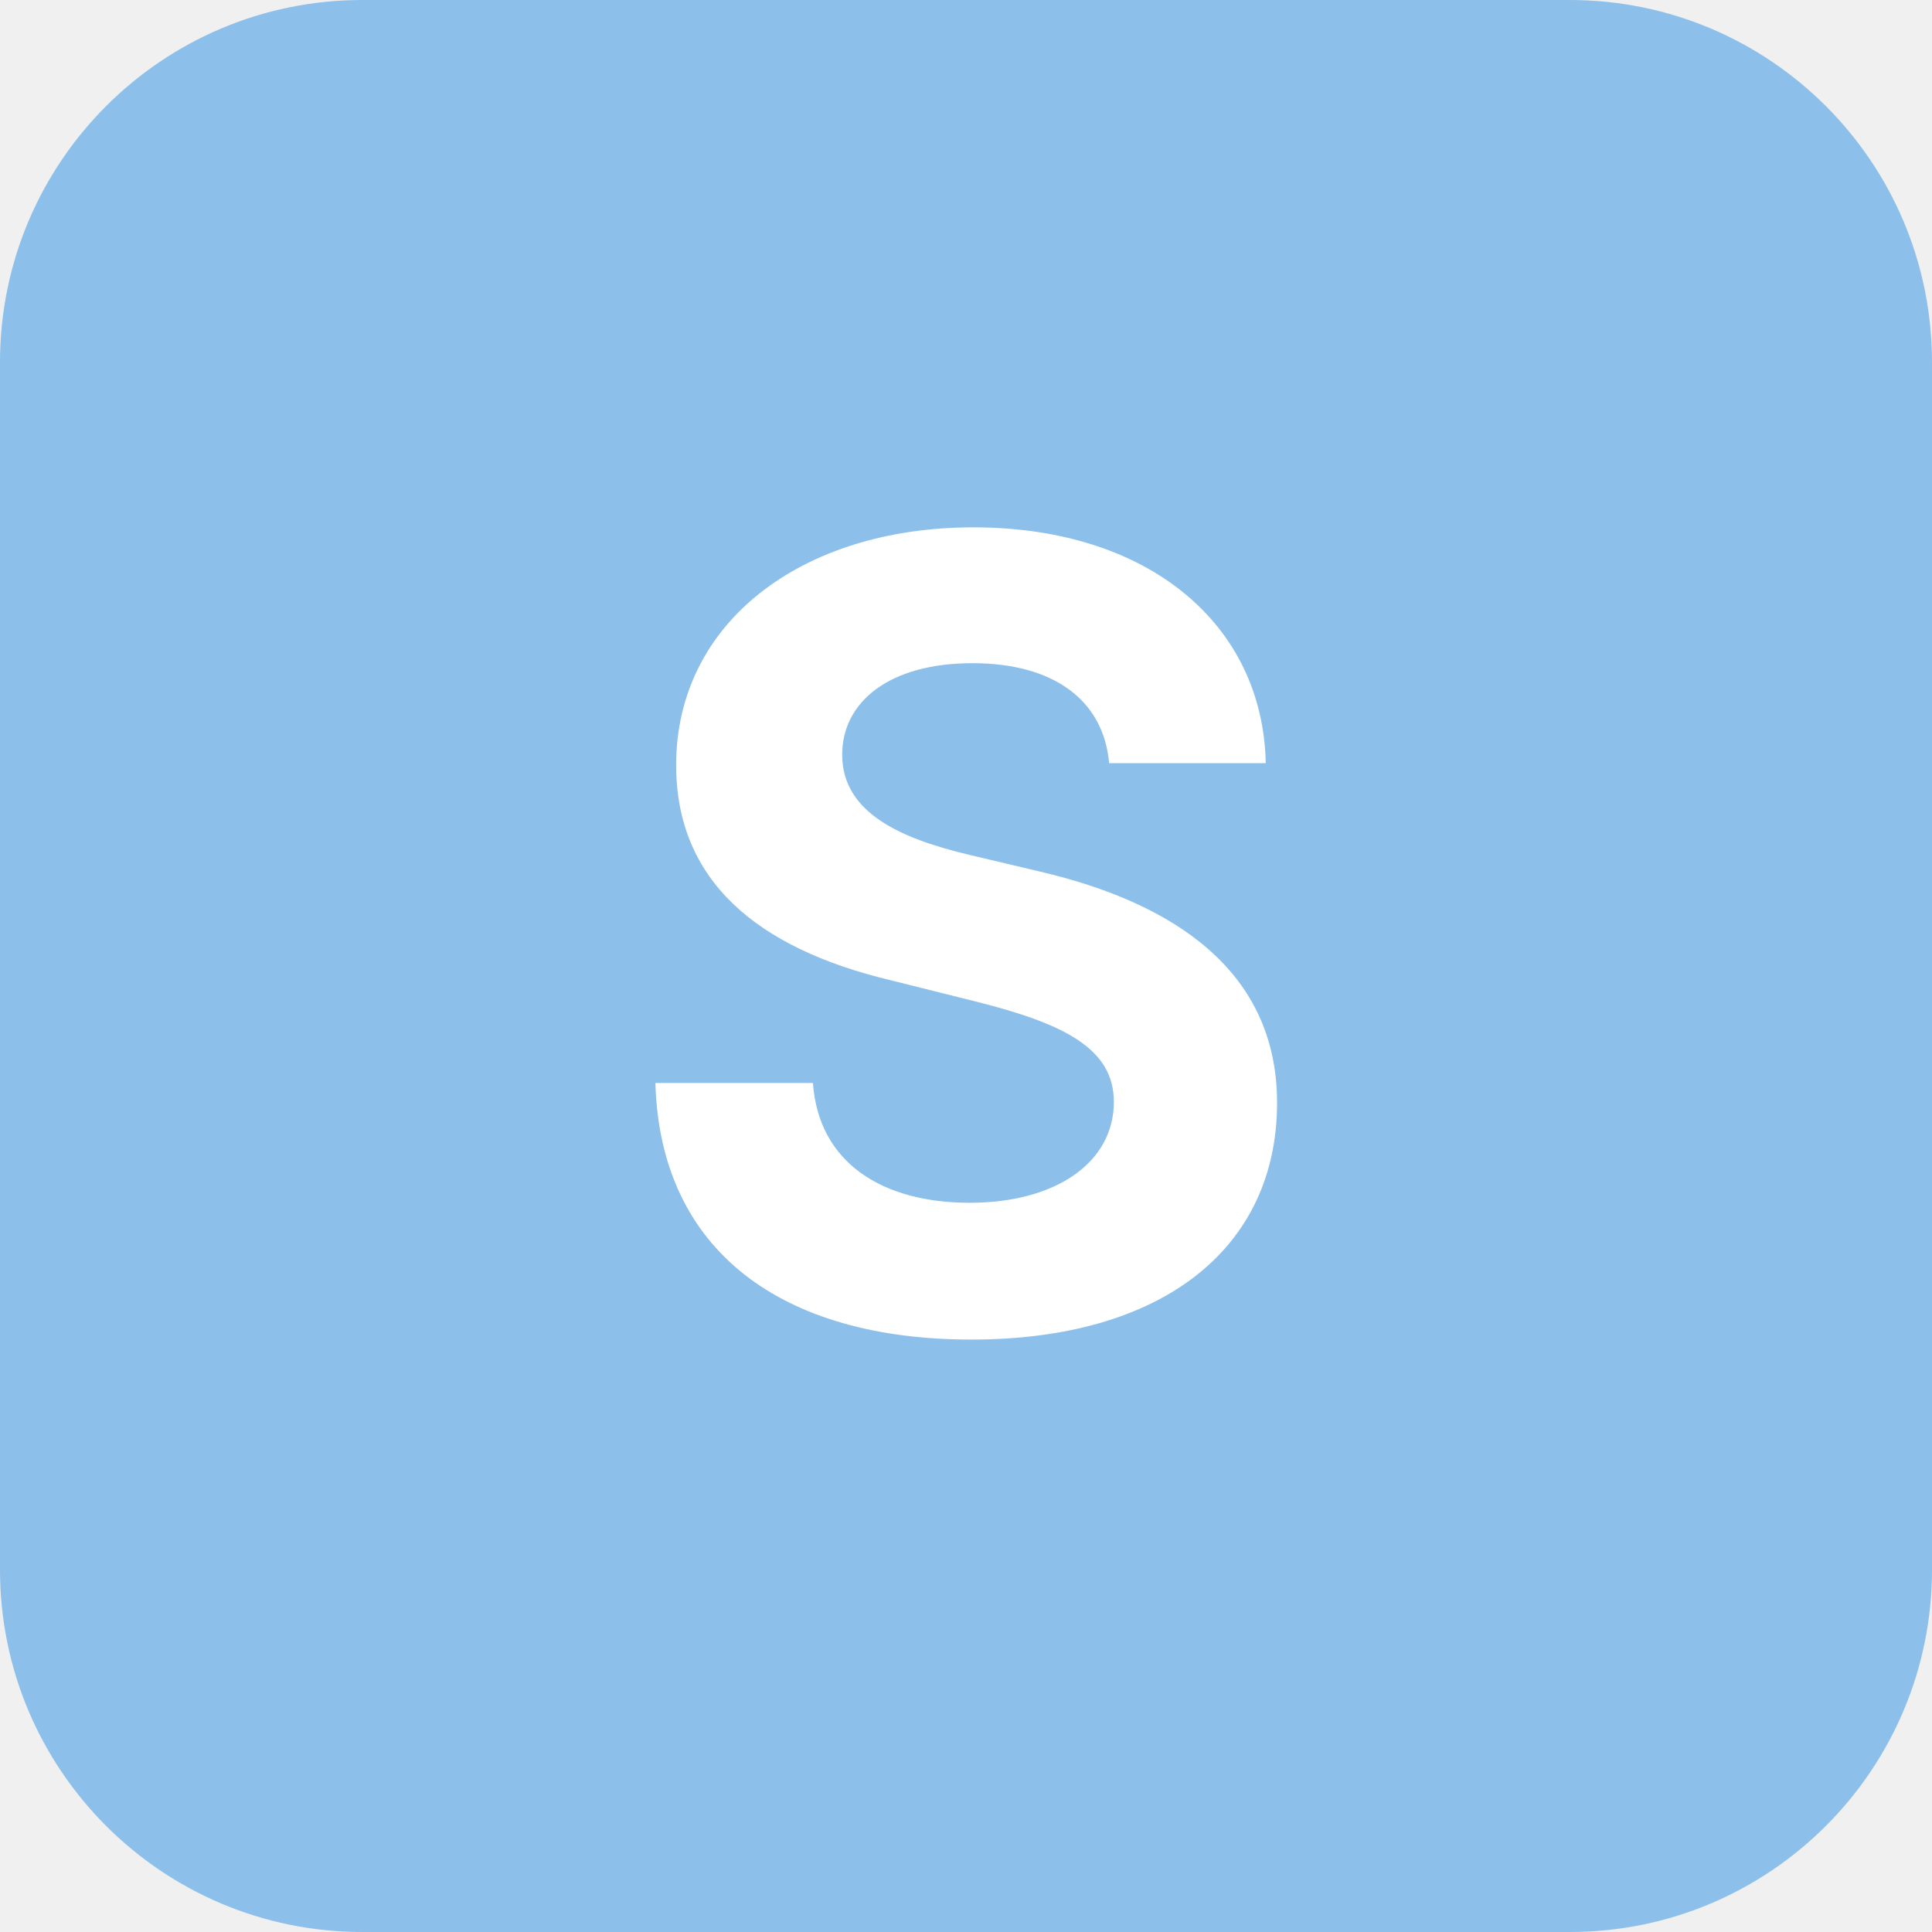
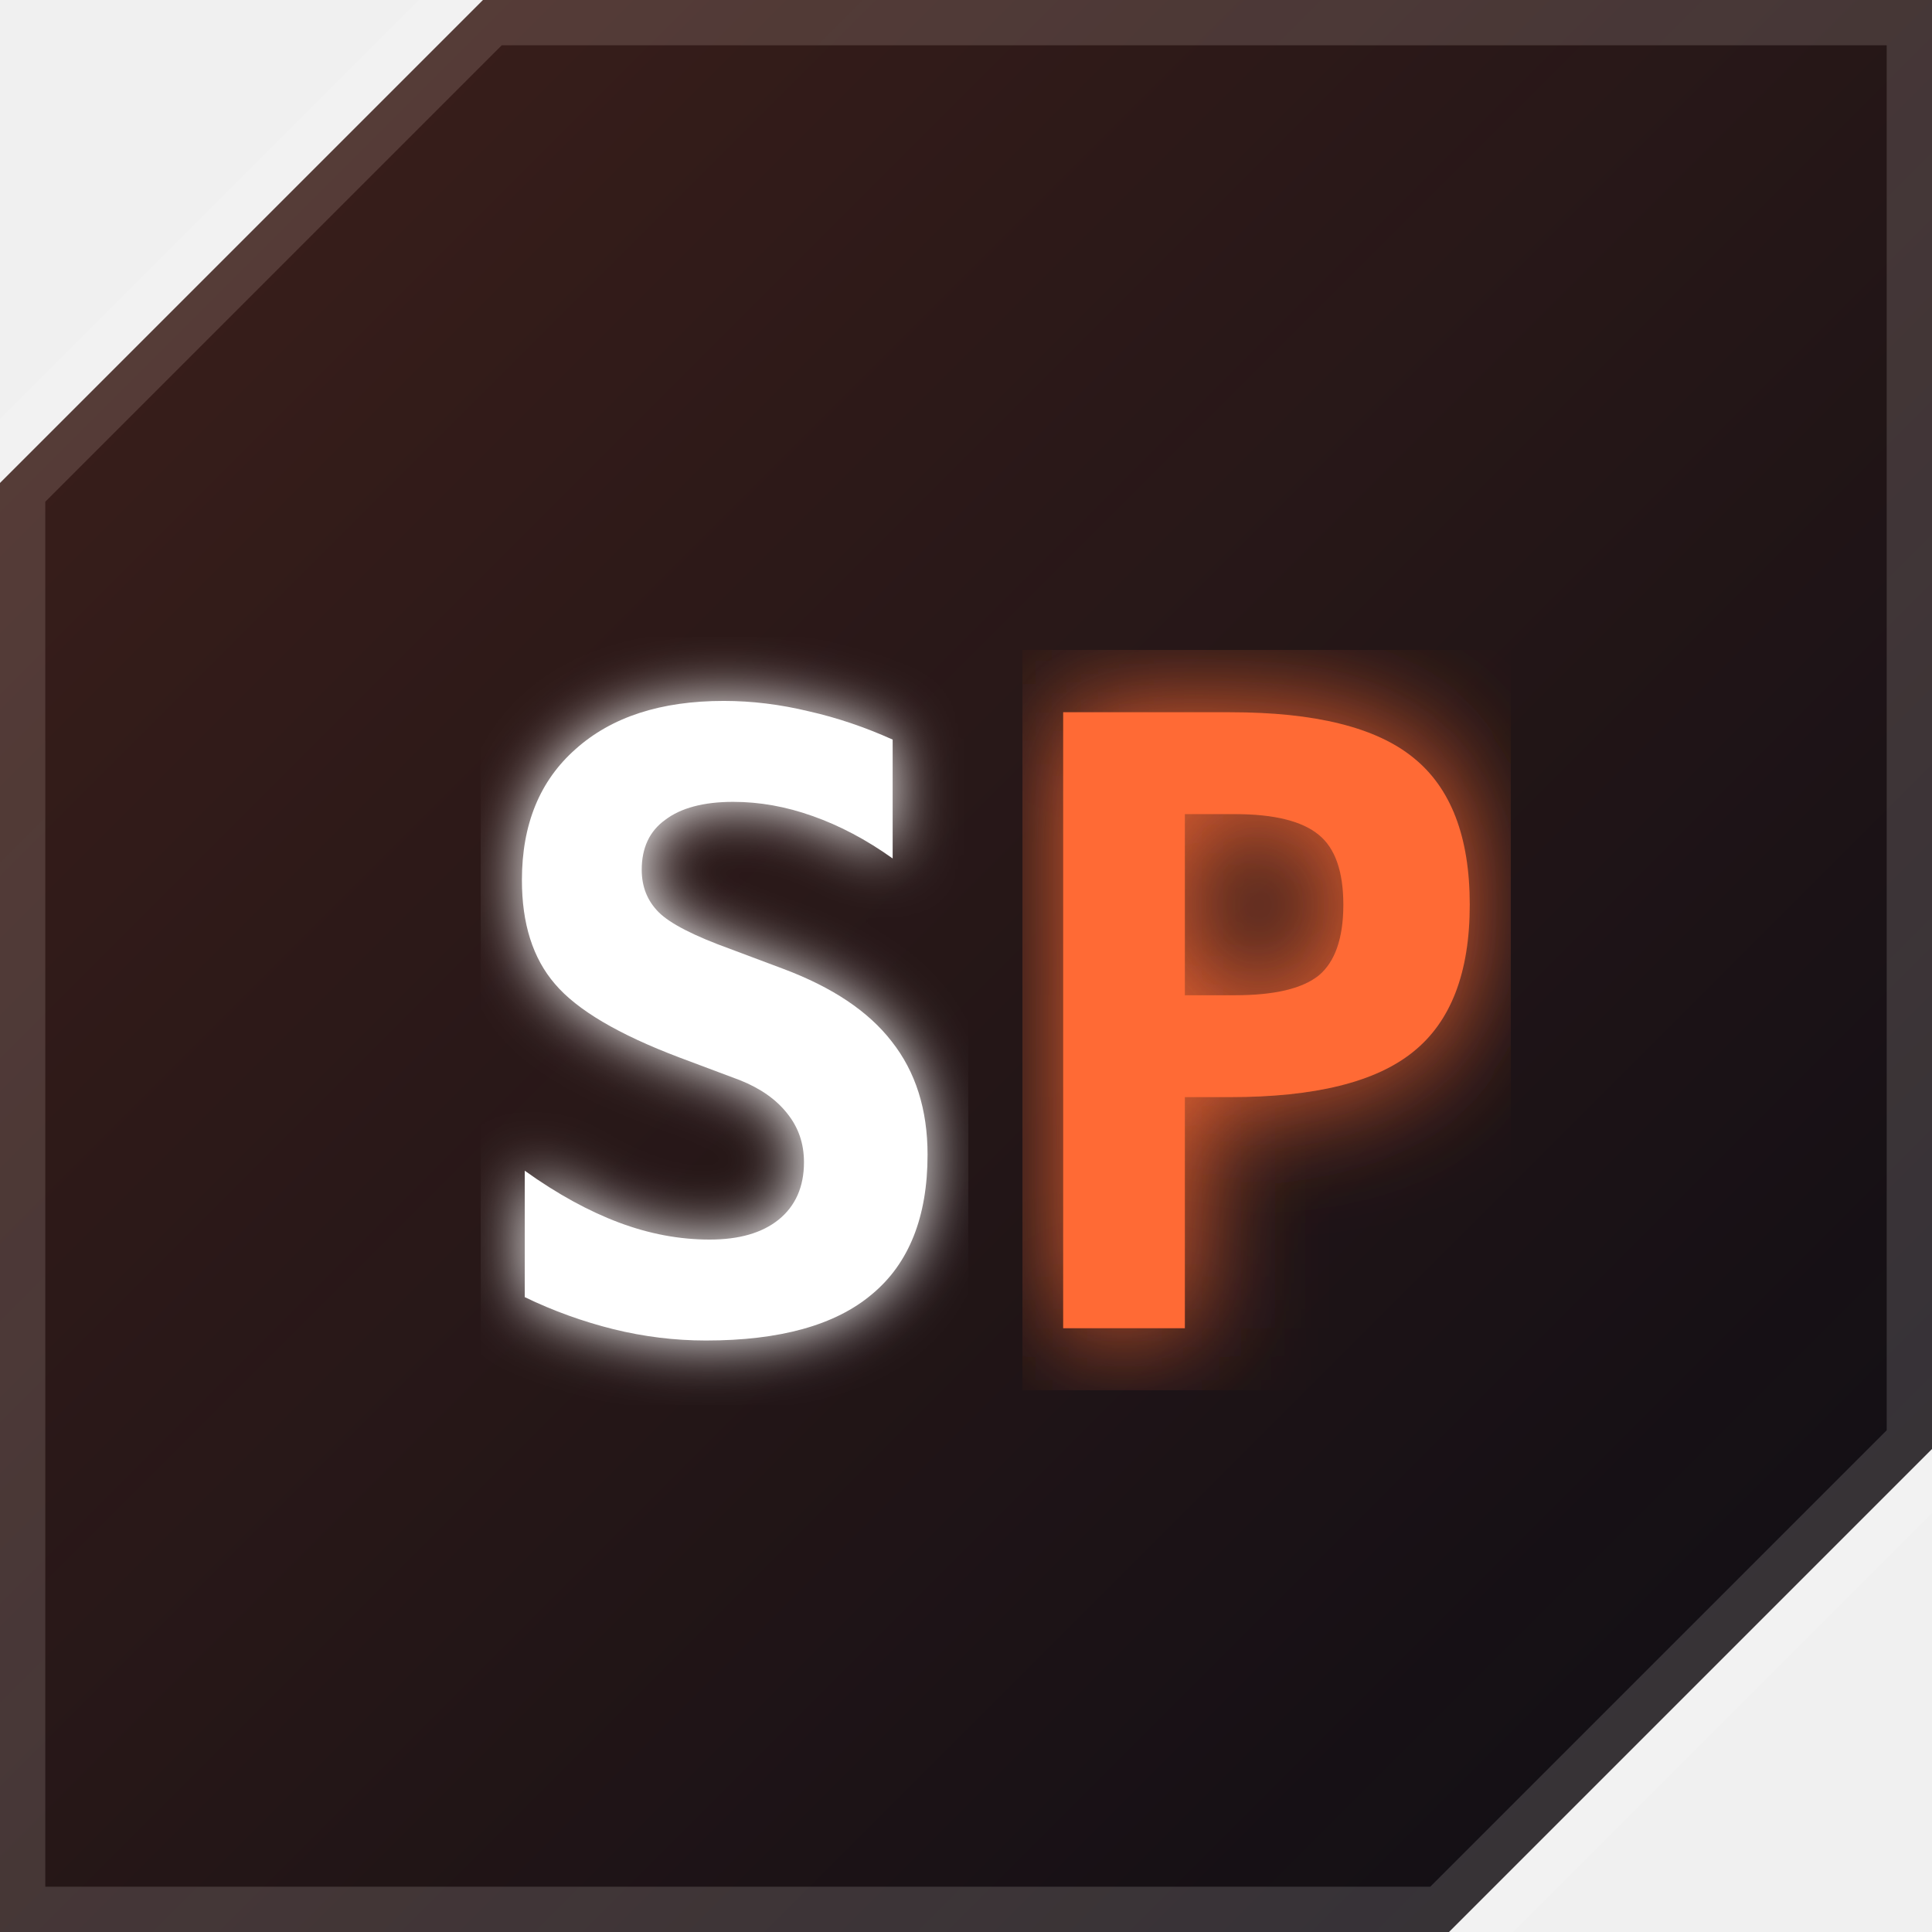
<svg xmlns="http://www.w3.org/2000/svg" width="32" height="32" viewBox="0 0 32 32">
-   <rect width="32" height="32" rx="6" fill="#8CC0EB" />
-   <text x="16" y="22" text-anchor="middle" font-family="Inter, system-ui, sans-serif" font-weight="700" font-size="18" fill="white">S</text>
+   <defs>
+     <linearGradient id="bgGrad" x1="0%" y1="0%" x2="100%" y2="100%">
+       <stop offset="0%" stop-color="#ff6b35" stop-opacity="0.2" />
+       <stop offset="100%" stop-color="#ff6b35" stop-opacity="0" />
+     </linearGradient>
+     <filter id="glowS">
+       <feGaussianBlur stdDeviation="0.5" result="coloredBlur" />
+       <feMerge>
+         <feMergeNode in="coloredBlur" />
+         <feMergeNode in="SourceGraphic" />
+       </feMerge>
+     </filter>
+     <filter id="glowP">
+       <feGaussianBlur stdDeviation="1" result="coloredBlur" />
+       <feMerge>
+         <feMergeNode in="coloredBlur" />
+         <feMergeNode in="SourceGraphic" />
+       </feMerge>
+     </filter>
+   </defs>
+   <polygon points="8,0 32,0 32,24 24,32 0,32 0,8" fill="#0d0d14" stroke="#ffffff" stroke-opacity="0.15" stroke-width="1.5" />
+   <polygon points="8,0 32,0 32,24 24,32 0,32 0,8" fill="url(#bgGrad)" />
+   <text x="16.2" y="22" text-anchor="end" font-family="'JetBrains Mono', monospace, sans-serif" font-weight="bold" font-size="14" fill="#ffffff" filter="url(#glowS)">S</text>
+   <text x="16.5" y="22" text-anchor="start" font-family="'JetBrains Mono', monospace, sans-serif" font-weight="bold" font-size="14" fill="#ff6b35" filter="url(#glowP)">P</text>
</svg>
